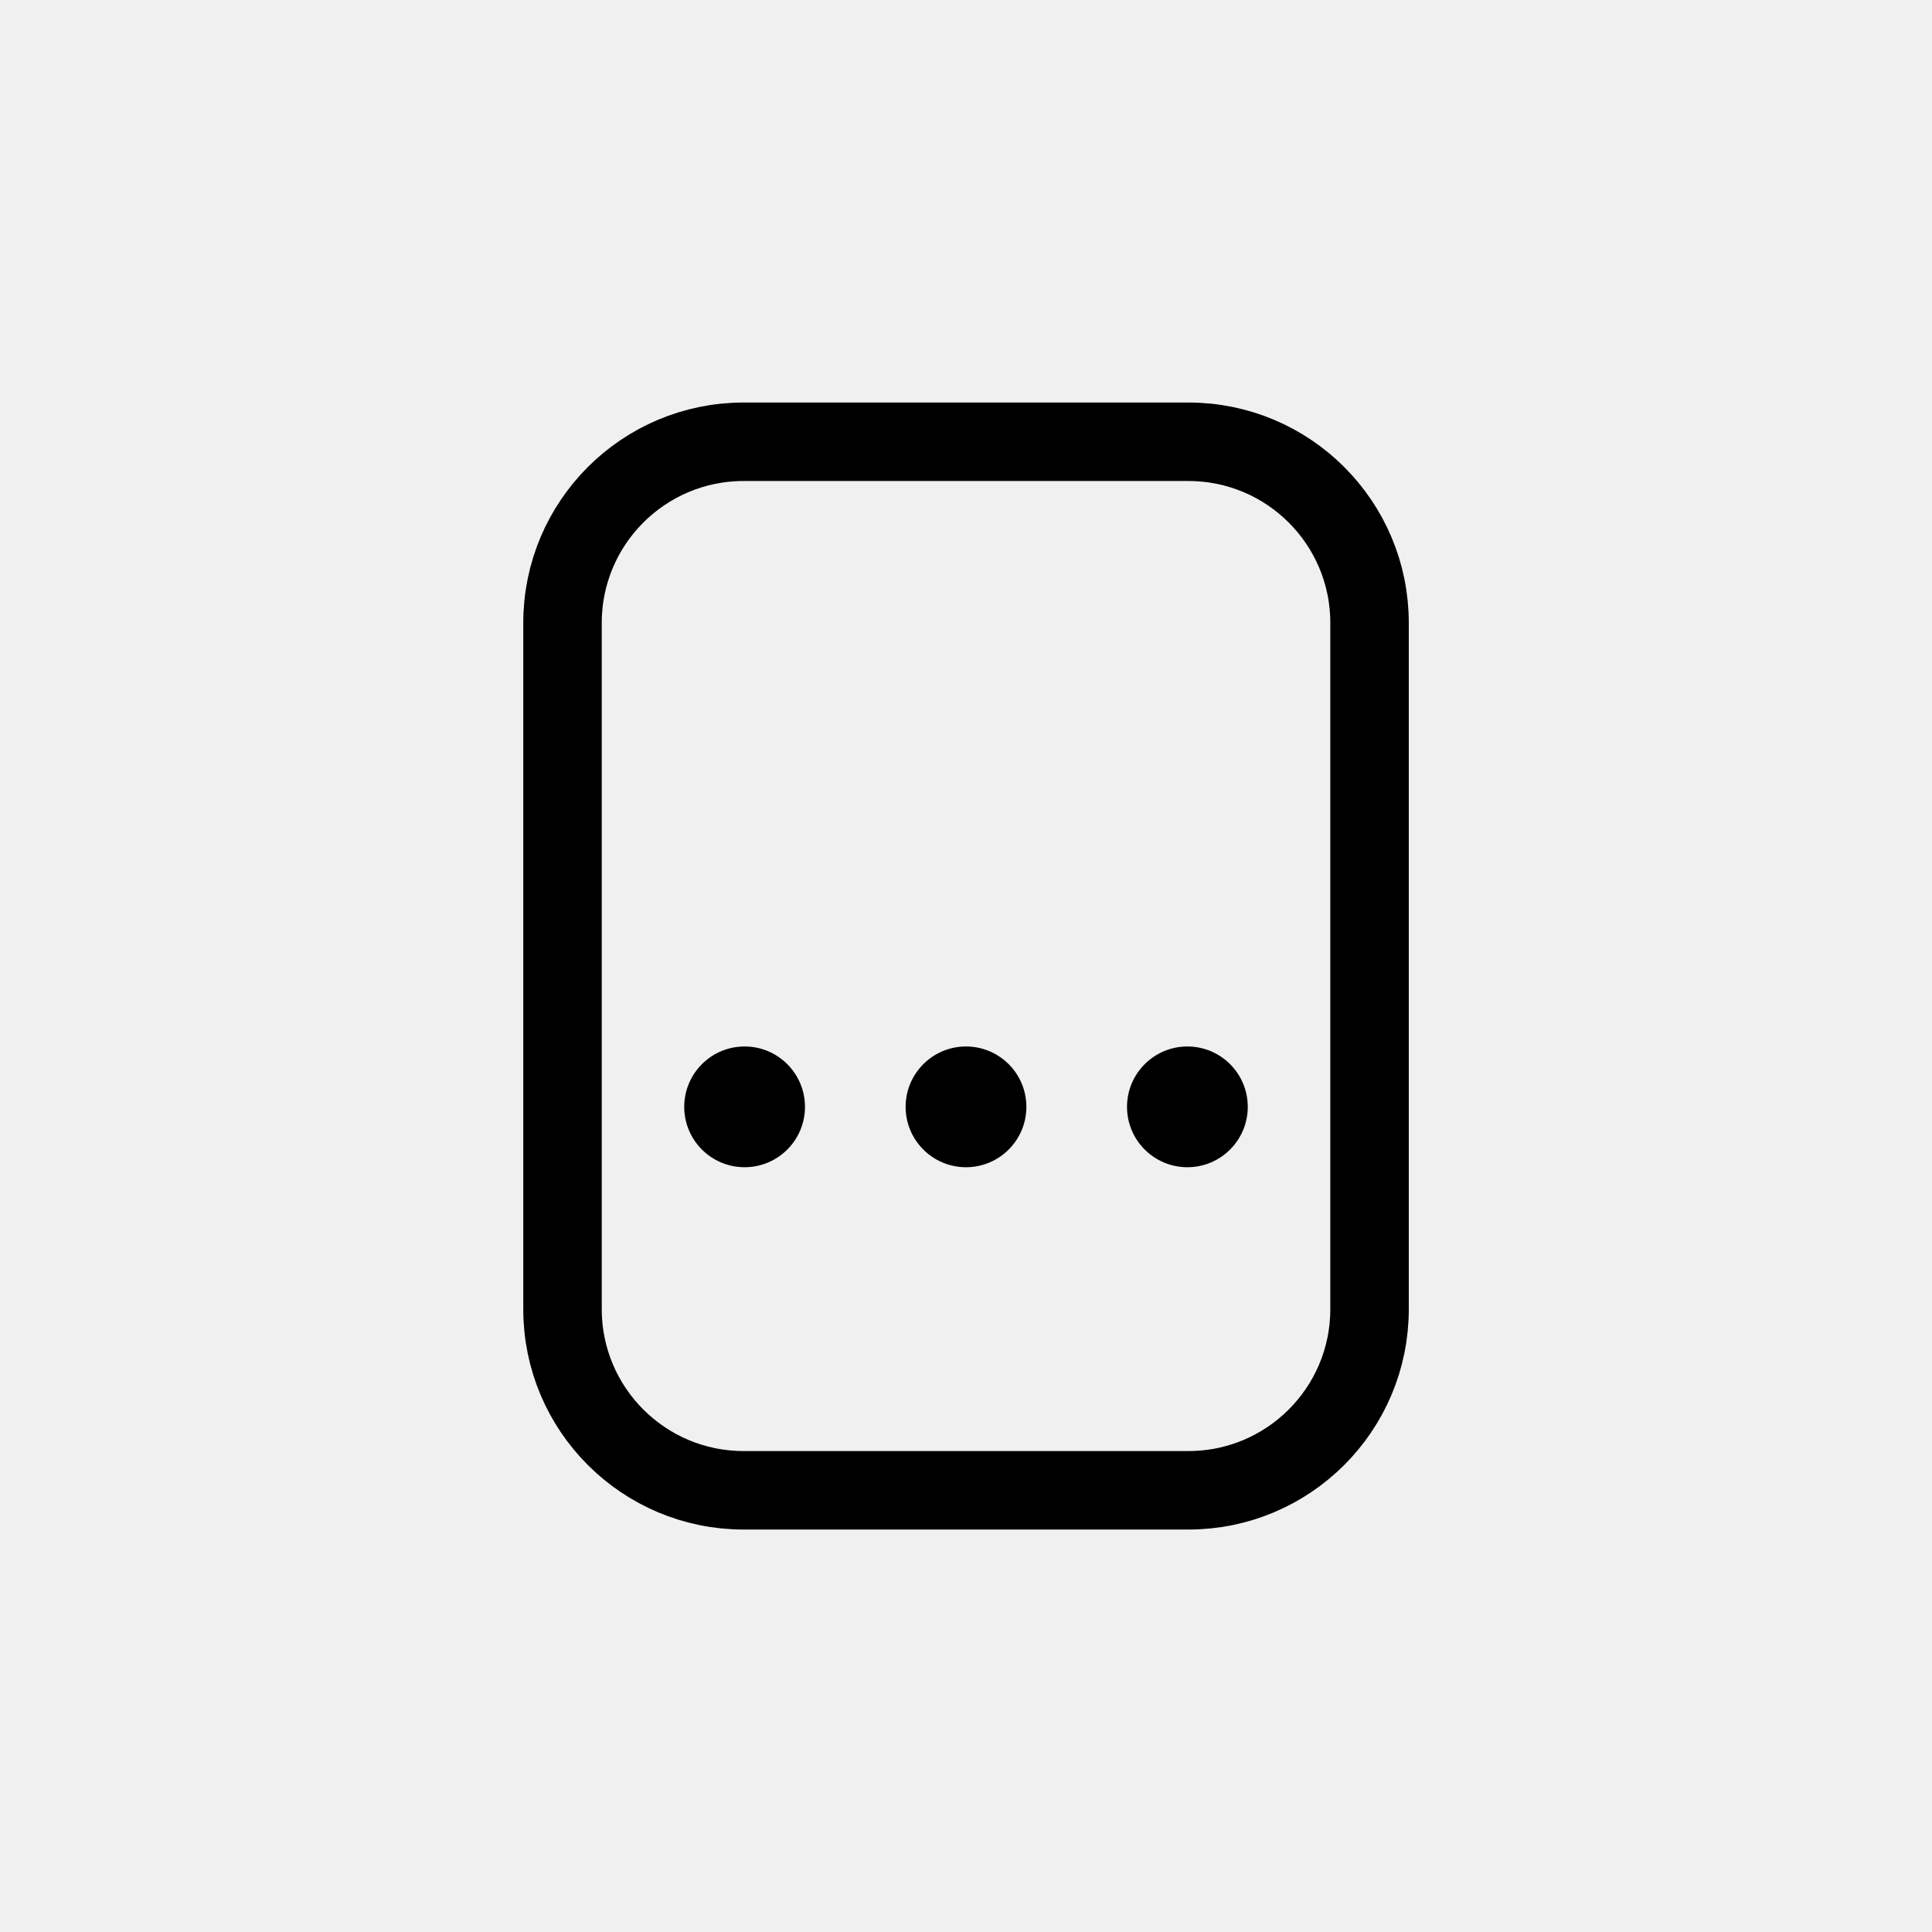
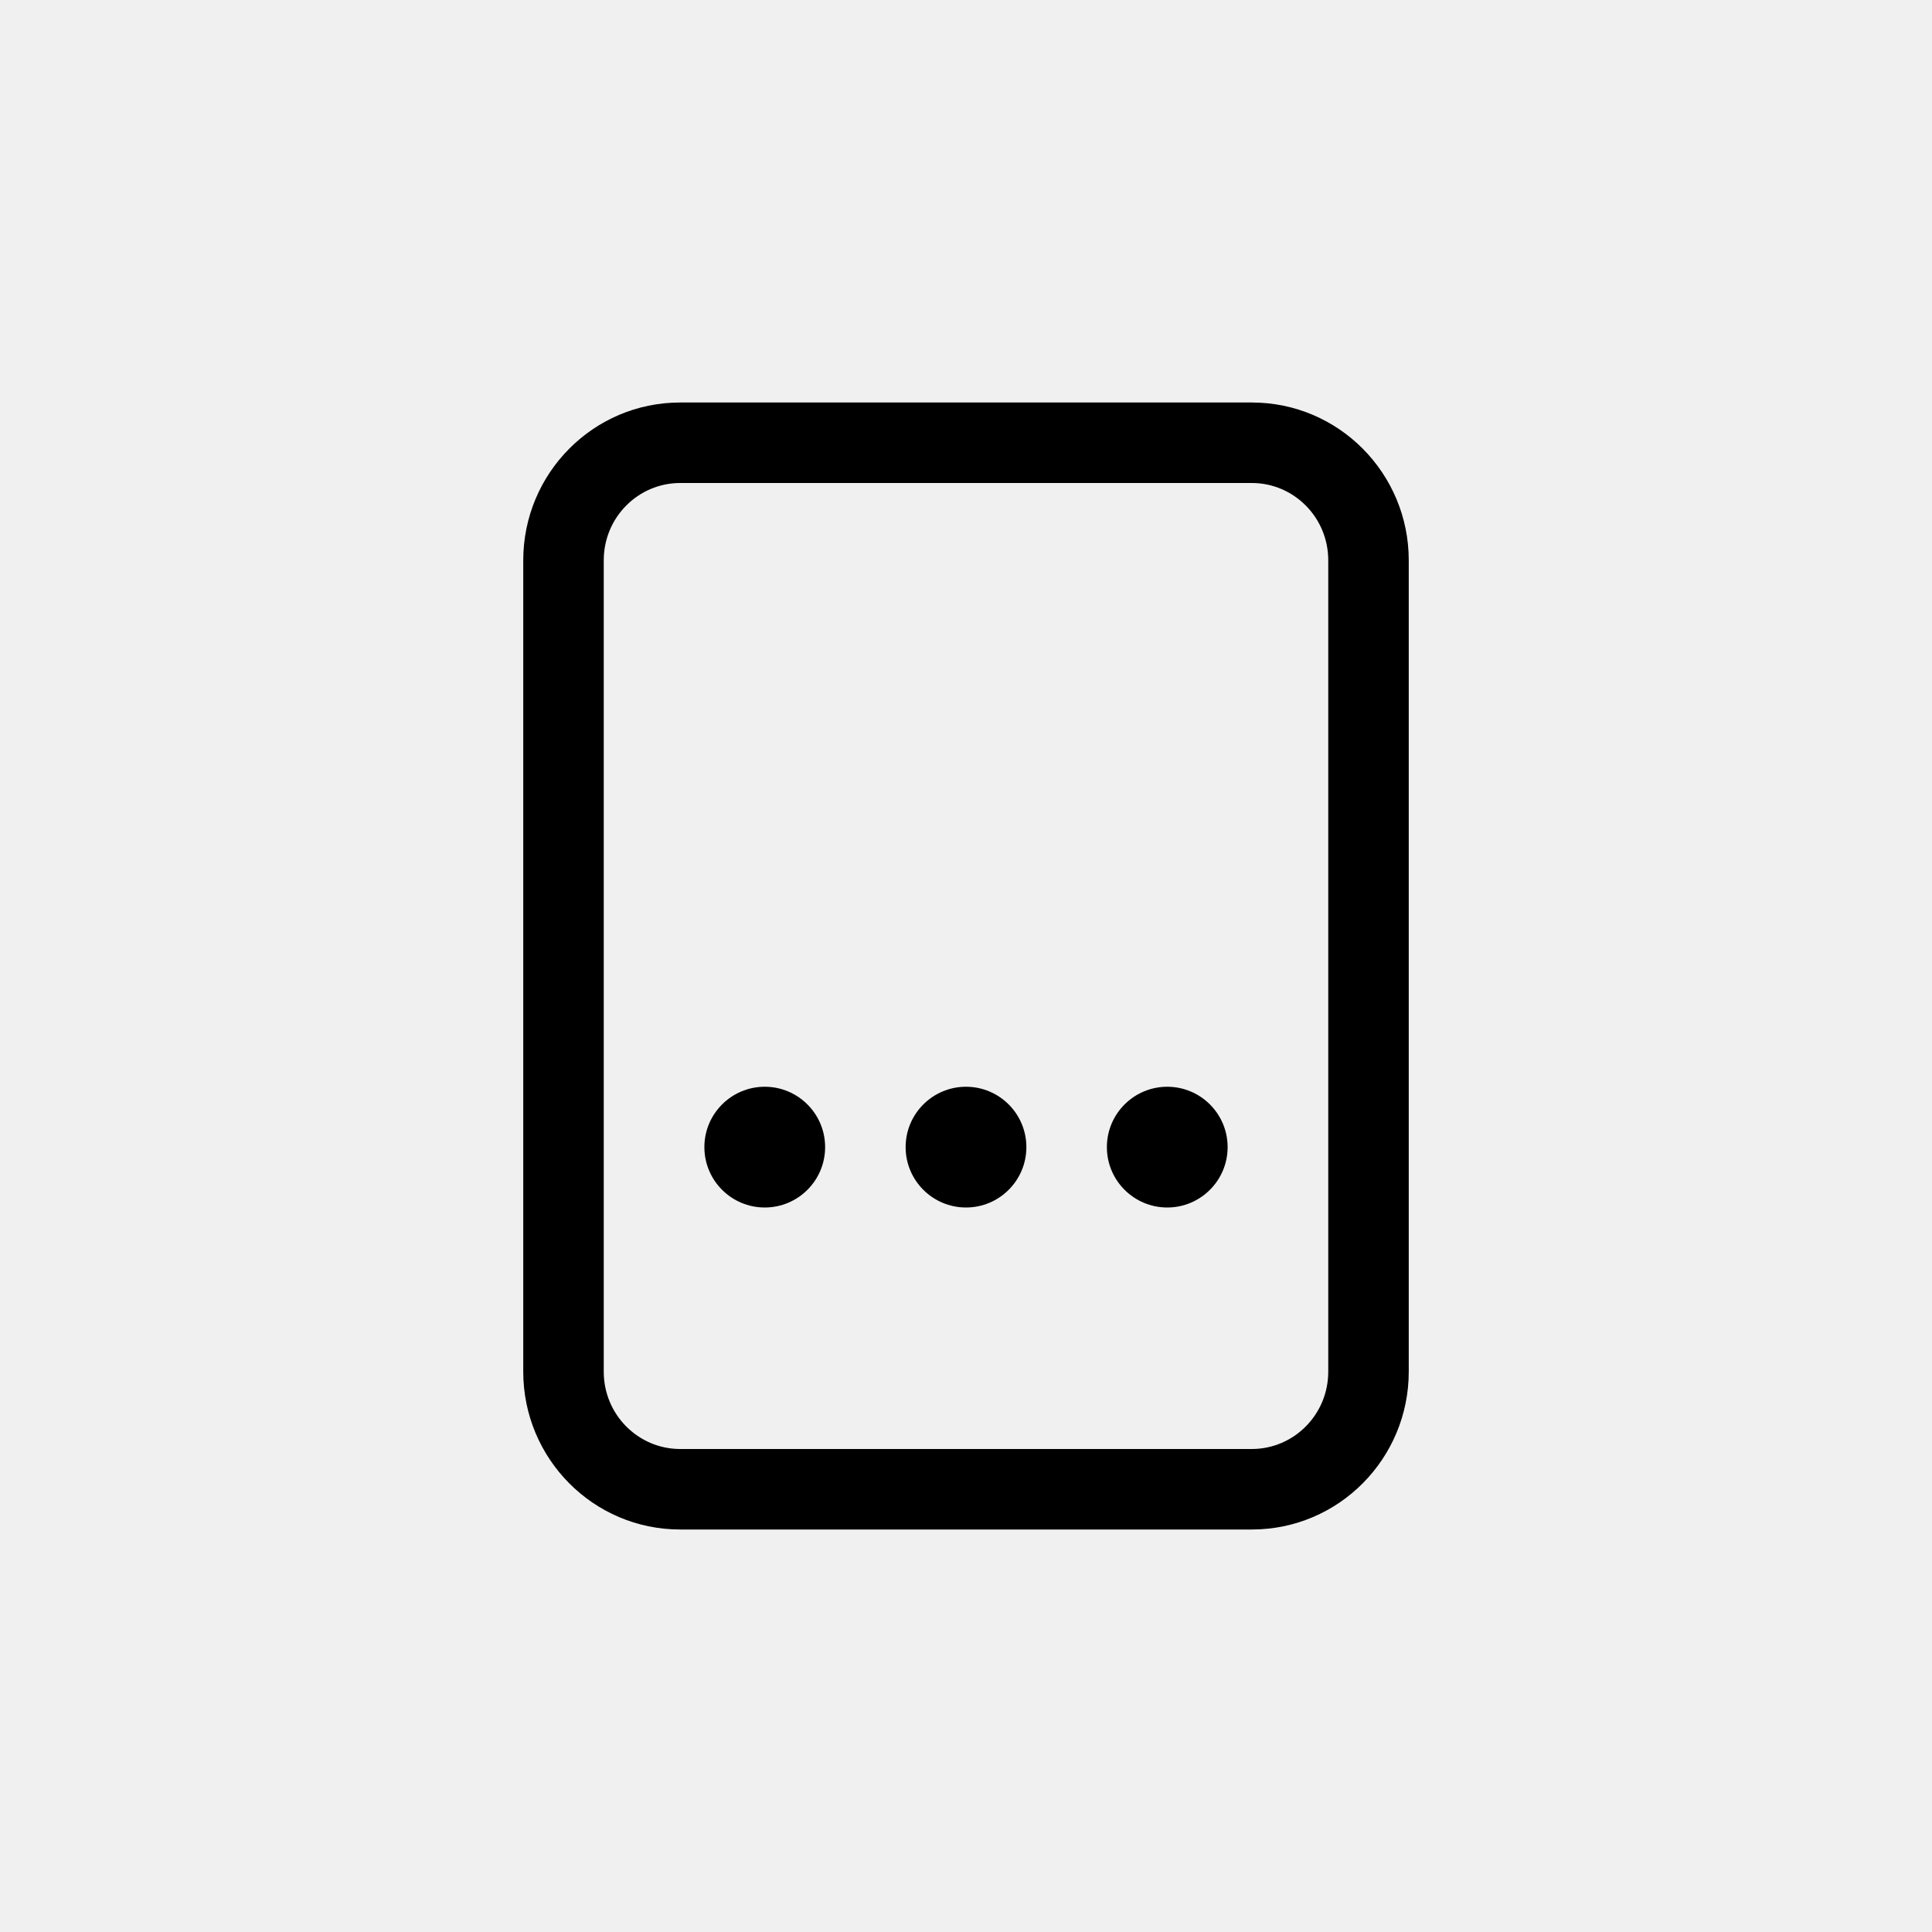
- <svg xmlns="http://www.w3.org/2000/svg" xmlns:xlink="http://www.w3.org/1999/xlink" width="32" height="32" viewBox="0 0 32 32">
-   <defs>
-     <rect id="rgda6eitwa" width="24" height="24" x="0" y="0" rx="4" />
-   </defs>
-   <g fill="none" fill-rule="evenodd" transform="translate(4 4)">
-     <mask id="hyuezl4gbb" fill="#fff">
-       <use xlink:href="#rgda6eitwa" />
-     </mask>
-     <rect width="13.367" height="17.367" x="5.317" y="3.317" stroke="#000" stroke-width="1.3" mask="url(#hyuezl4gbb)" rx="3" />
-     <circle cx="12" cy="14.333" r="1" fill="#000" mask="url(#hyuezl4gbb)" />
-     <circle cx="8.333" cy="14.333" r="1" fill="#000" mask="url(#hyuezl4gbb)" />
-     <circle cx="15.667" cy="14.333" r="1" fill="#000" mask="url(#hyuezl4gbb)" />
+ <svg xmlns="http://www.w3.org/2000/svg" width="48" height="48" viewBox="0 0 48 48" fill="none">
+   <mask id="mask0" mask-type="alpha" maskUnits="userSpaceOnUse" x="6" y="6" width="36" height="36">
+     <path d="M38 6H10C7.791 6 6 7.791 6 10V38C6 40.209 7.791 42 10 42H38C40.209 42 42 40.209 42 38V10C42 7.791 40.209 6 38 6Z" fill="white" />
+   </mask>
+   <g mask="url(#mask0)">
+     <path fill-rule="evenodd" clip-rule="evenodd" d="M16.899 12C15.857 12 15 12.853 15 13.921V34.079C15 35.147 15.857 36 16.899 36H31.101C32.143 36 33 35.147 33 34.079V13.921C33 12.853 32.143 12 31.101 12H16.899ZM13 13.921C13 11.763 14.738 10 16.899 10H31.101C33.262 10 35 11.763 35 13.921V34.079C35 36.237 33.262 38 31.101 38H16.899C14.738 38 13 36.237 13 34.079V13.921Z" fill="black" />
+     <path d="M19 30C19.828 30 20.5 29.328 20.5 28.5C20.5 27.672 19.828 27 19 27C18.172 27 17.5 27.672 17.5 28.5C17.5 29.328 18.172 30 19 30Z" fill="black" />
+     <path d="M24 30C24.828 30 25.5 29.328 25.5 28.5C25.5 27.672 24.828 27 24 27C23.172 27 22.5 27.672 22.5 28.5C22.5 29.328 23.172 30 24 30Z" fill="black" />
+     <path d="M30.5 28.5C30.5 29.328 29.828 30 29 30C28.172 30 27.5 29.328 27.5 28.5C27.5 27.672 28.172 27 29 27C29.828 27 30.5 27.672 30.5 28.5Z" fill="black" />
  </g>
</svg>
